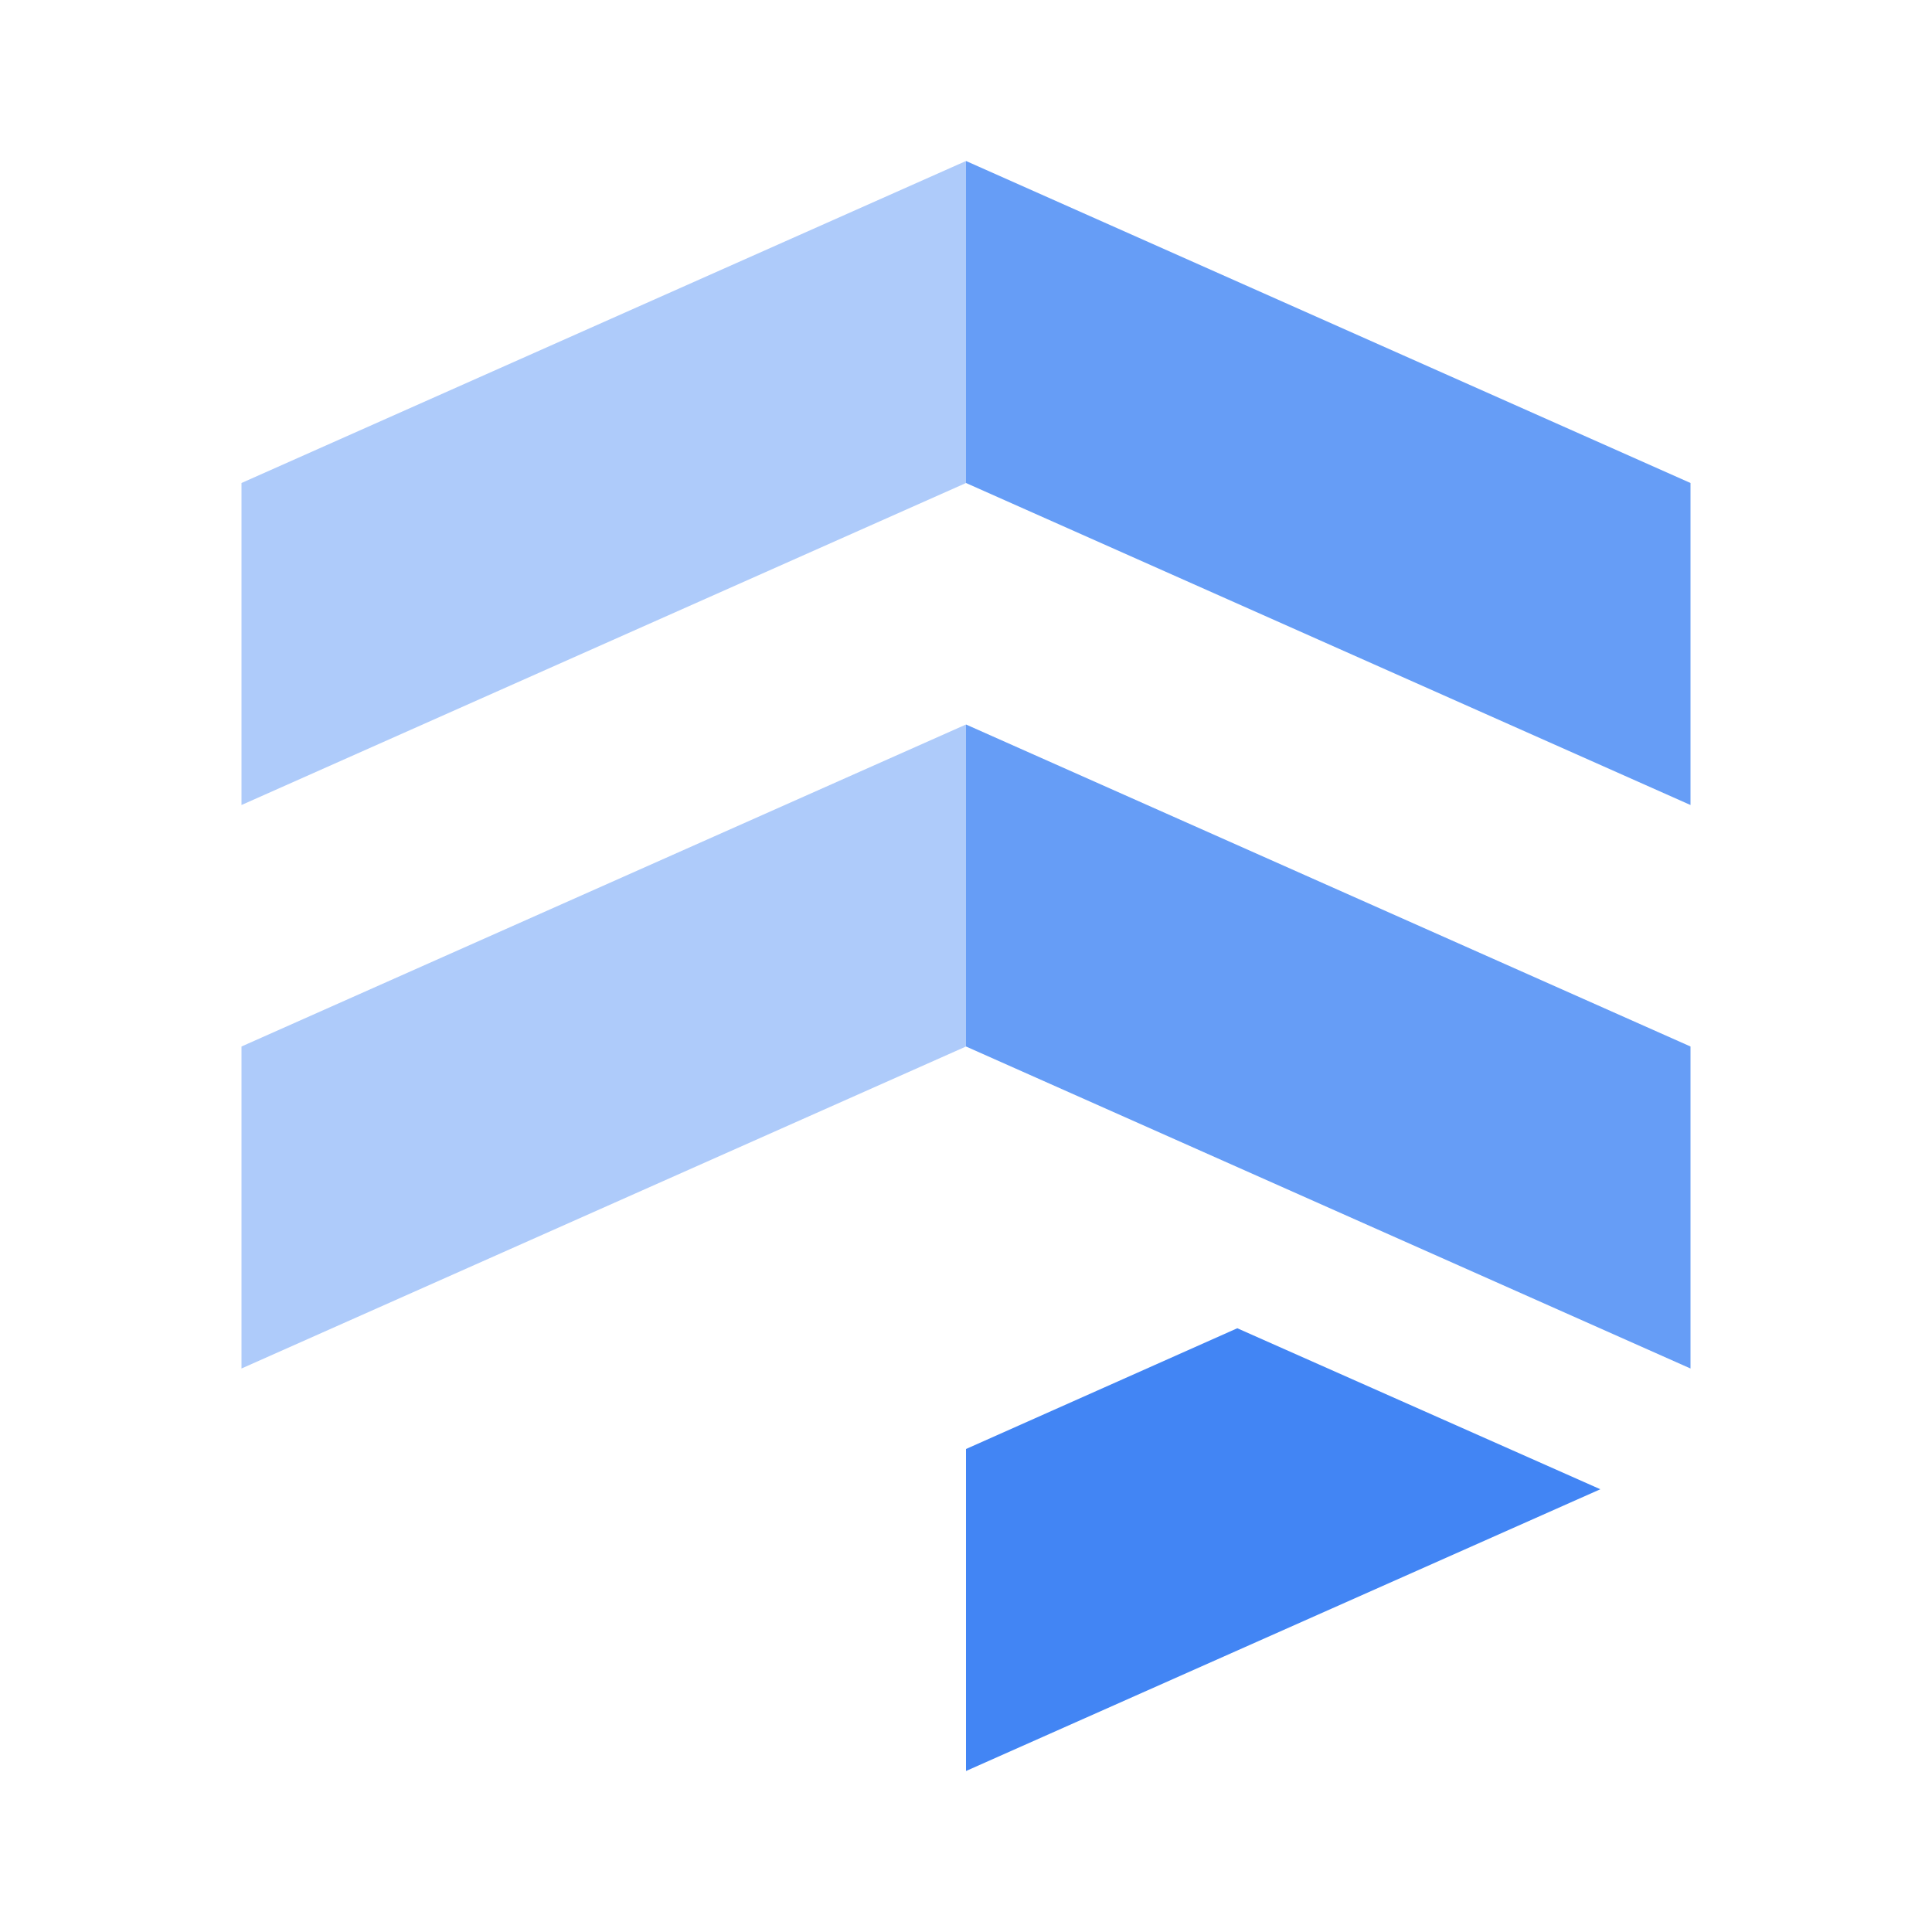
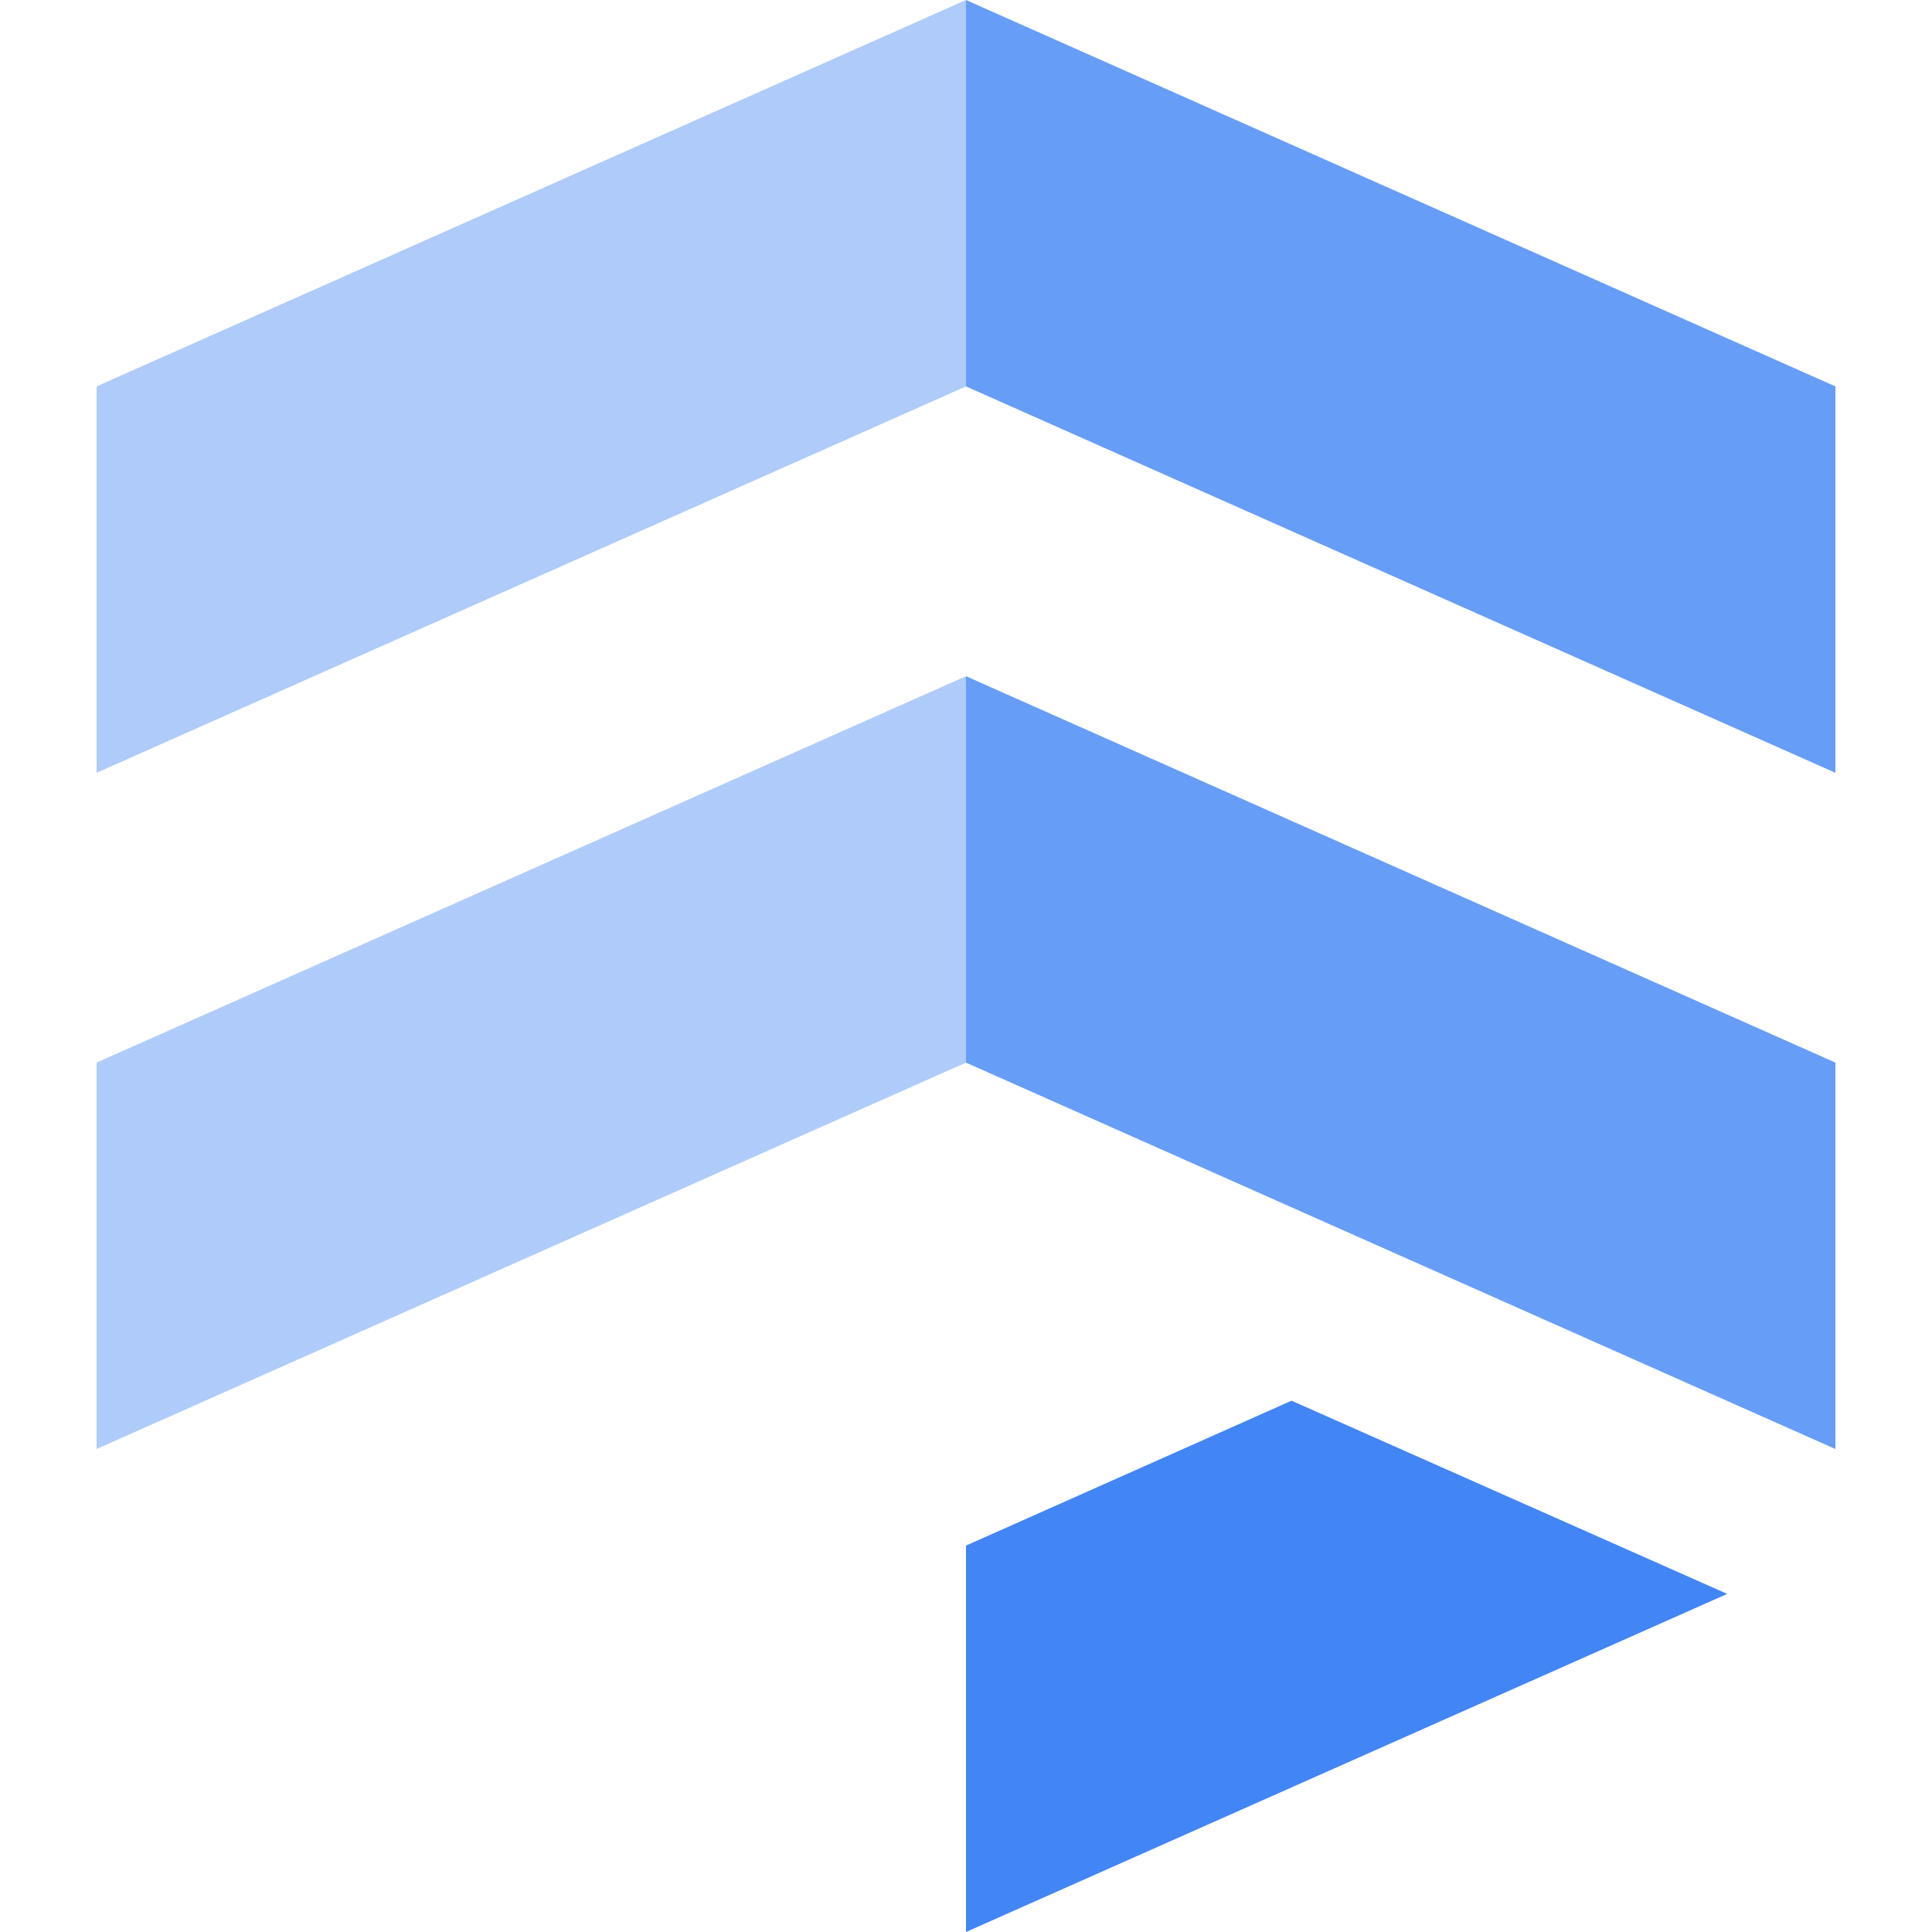
- <svg xmlns="http://www.w3.org/2000/svg" width="400" height="400" viewBox="0 0 24 24">
-   <defs>
-     <style>.cls-1{fill:#669df6;}.cls-2{fill:#aecbfa;}.cls-3{fill:#4285f4;}</style>
-   </defs>
-   <g data-name="Product Icons">
-     <g data-name="colored-32/firestore">
-       <g>
-         <path class="cls-1" d="M21,13,12,9v4l9,4Zm0-7L12,2V6l9,4Z" />
-         <polygon id="Rectangle-7" class="cls-2" points="3 6 12 2 12 6 3 10 3 6" />
-         <polygon id="Rectangle-7-2" data-name="Rectangle-7" class="cls-2" points="3 13 12 9 12 13 3 17 3 13" />
-         <polygon id="Rectangle-7-3" data-name="Rectangle-7" class="cls-3" points="12 18 15.37 16.5 19.88 18.5 12 22 12 18" />
+ <svg xmlns="http://www.w3.org/2000/svg" width="400" height="400" viewBox="0 0 400 400">
+   <g id="Group">
+     <g id="g1">
+       <g id="g2">
+         <path id="Path" fill="#669df6" stroke="none" d="M 380 220 L 200 140 L 200 220 L 380 300 Z M 380 80 L 200 0 L 200 80 L 380 160 Z" />
+         <path id="Rectangle-7" fill="#aecbfa" stroke="none" d="M 20 80 L 200 0 L 200 80 L 20 160 L 20 80 Z" />
+         <path id="Rectangle-7-2" fill="#aecbfa" stroke="none" d="M 20 220 L 200 140 L 200 220 L 20 300 L 20 220 Z" />
+         <path id="Rectangle-7-3" fill="#4285f4" stroke="none" d="M 200 320 L 267.4 290 L 357.6 330 L 200 400 L 200 320 Z" />
      </g>
    </g>
  </g>
</svg>
